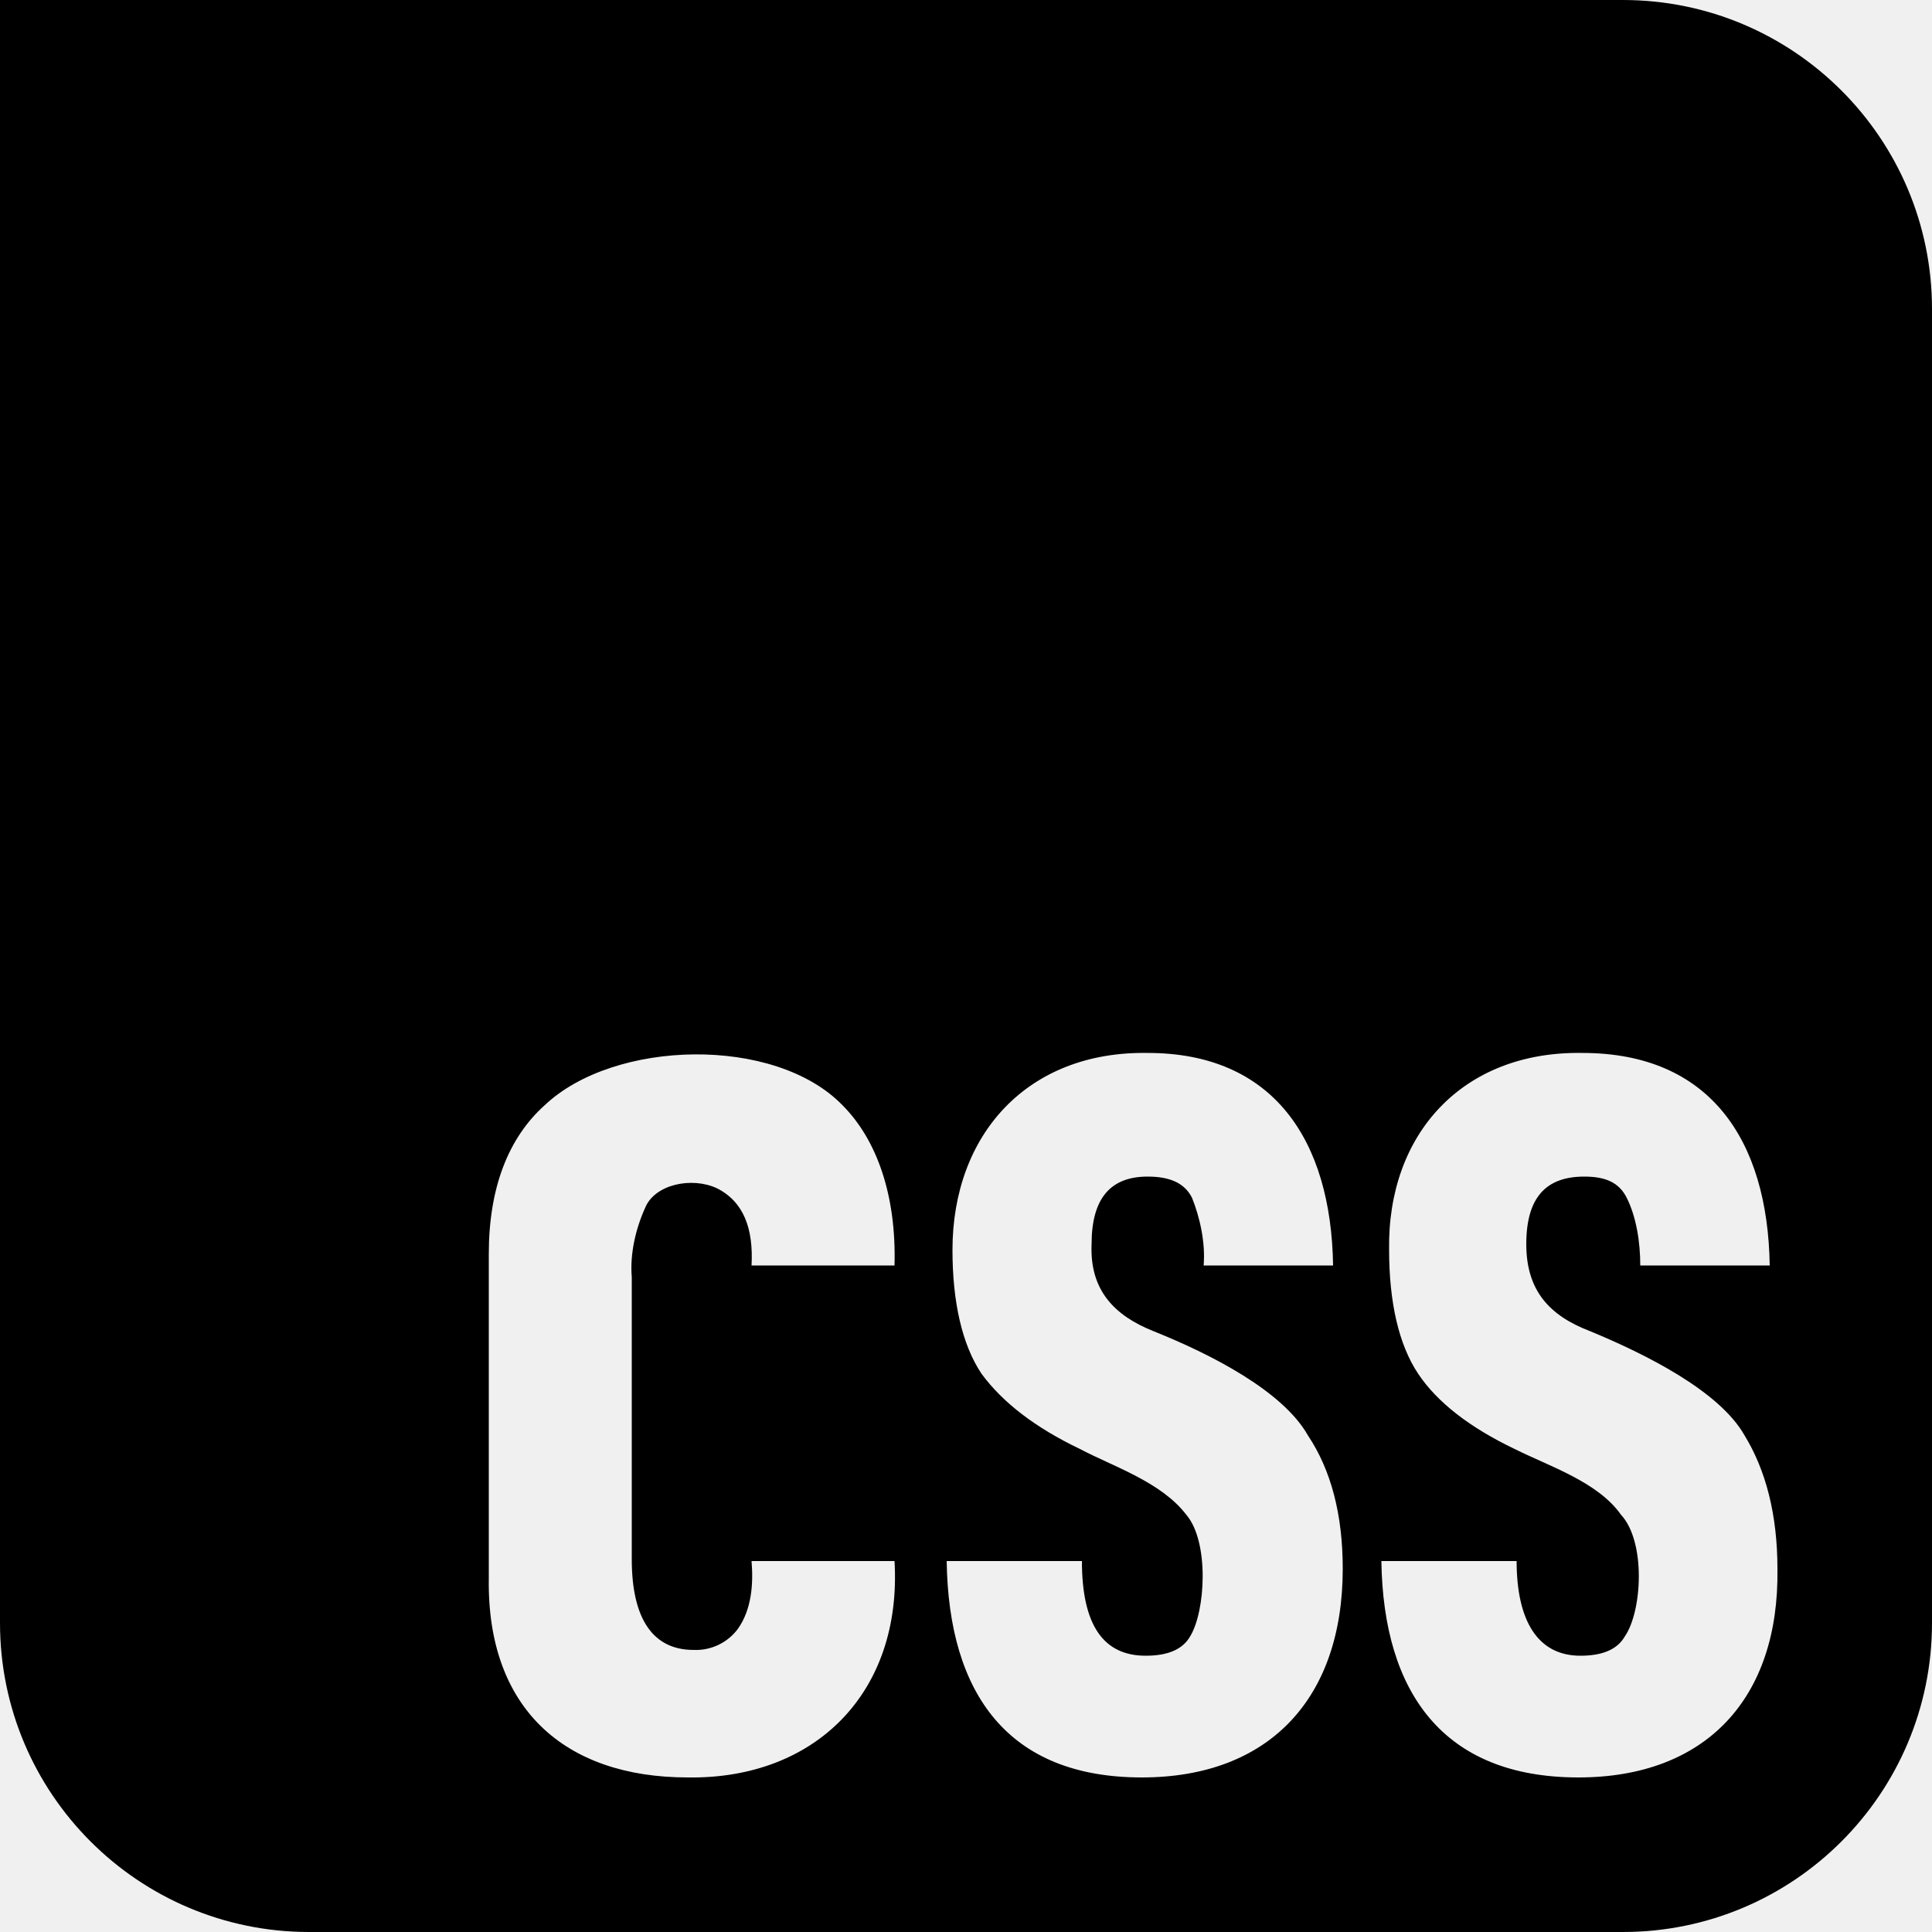
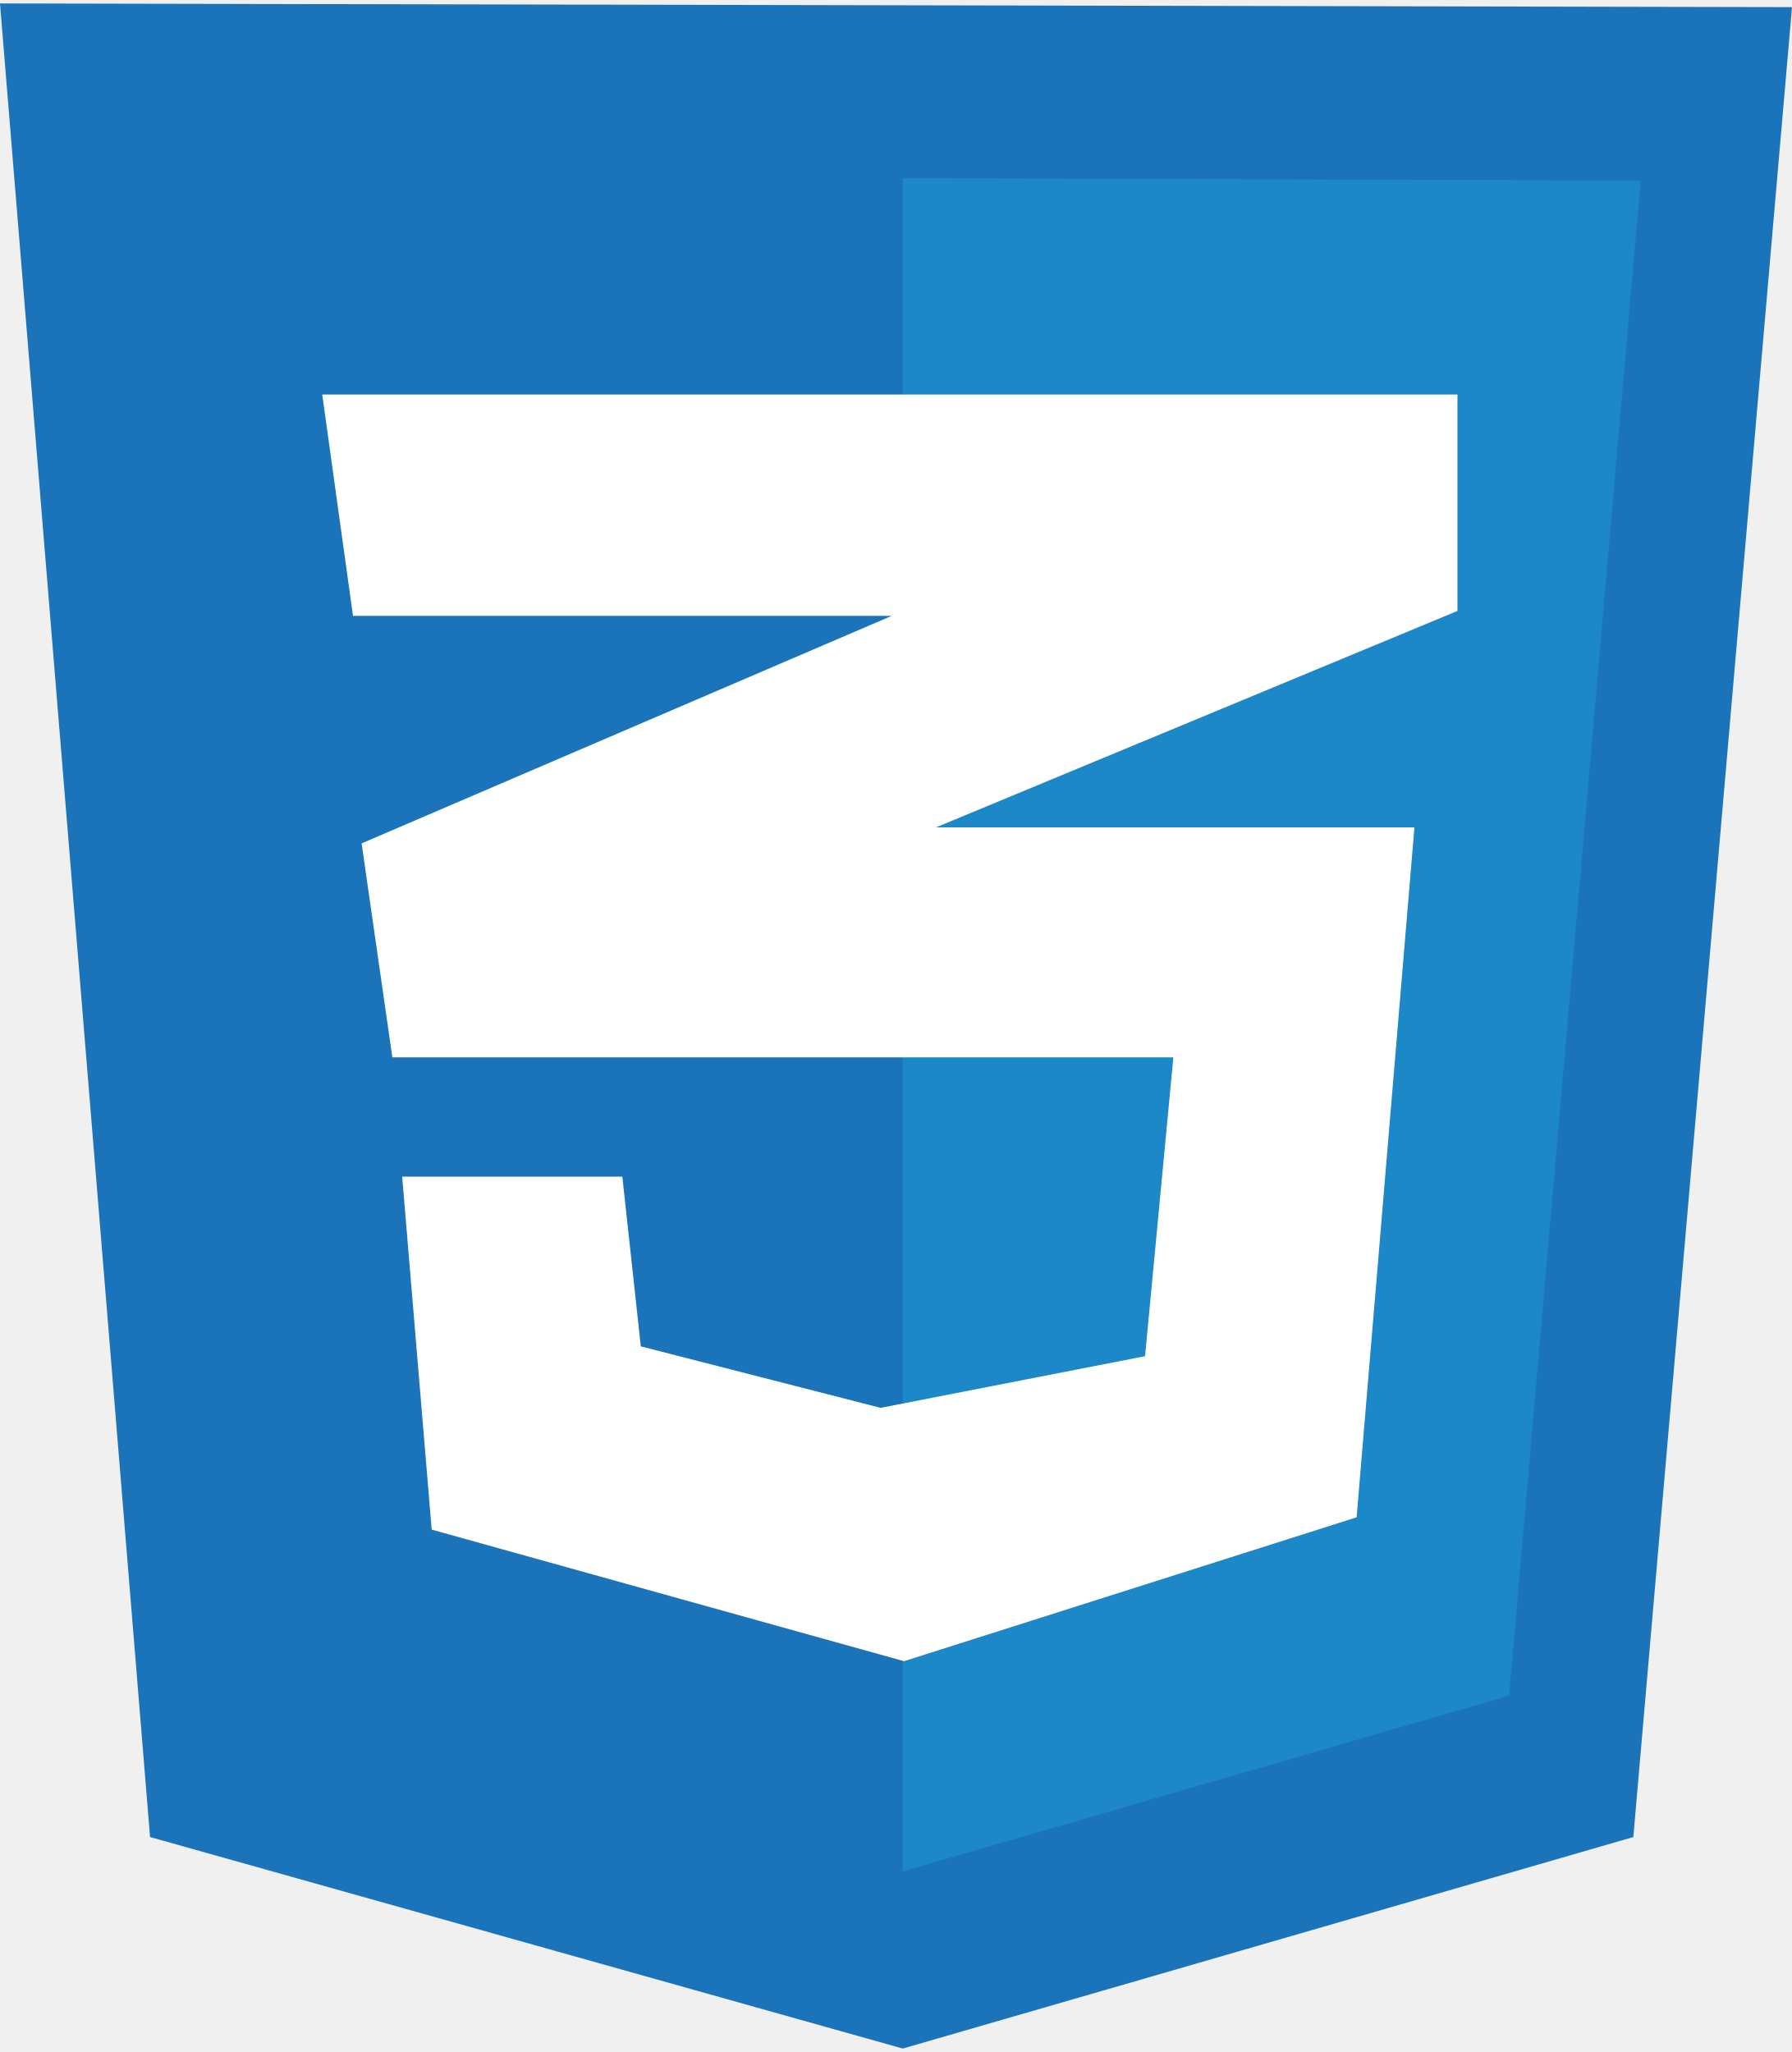
- <svg xmlns="http://www.w3.org/2000/svg" role="img" viewBox="0 0 24 24">
-   <path d="M0 0v20.16A3.84 3.84 0 0 0 3.84 24h16.32A3.84 3.84 0 0 0 24 20.16V3.84A3.84 3.84 0 0 0 20.16 0Zm14.256 13.08c1.56 0 2.28 1.08 2.304 2.64h-1.608c.024-.288-.048-.6-.144-.84-.096-.192-.288-.264-.552-.264-.456 0-.696.264-.696.84-.024.576.288.888.768 1.08.72.288 1.608.744 1.92 1.296q.432.648.432 1.656c0 1.608-.912 2.592-2.496 2.592-1.656 0-2.4-1.032-2.424-2.688h1.68c0 .792.264 1.176.792 1.176.264 0 .456-.072.552-.24.192-.312.24-1.176-.048-1.512-.312-.408-.912-.6-1.32-.816q-.828-.396-1.224-.936c-.24-.36-.36-.888-.36-1.536 0-1.44.936-2.472 2.424-2.448m5.4 0c1.584 0 2.304 1.08 2.328 2.64h-1.608c0-.288-.048-.6-.168-.84-.096-.192-.264-.264-.528-.264-.48 0-.72.264-.72.84s.288.888.792 1.08c.696.288 1.608.744 1.92 1.296.264.432.408.984.408 1.656.024 1.608-.888 2.592-2.472 2.592-1.68 0-2.424-1.056-2.448-2.688h1.68c0 .744.264 1.176.792 1.176.264 0 .456-.072.552-.24.216-.312.264-1.176-.048-1.512-.288-.408-.888-.6-1.32-.816-.552-.264-.96-.576-1.2-.936s-.36-.888-.36-1.536c-.024-1.44.912-2.472 2.4-2.448m-11.031.018c.711-.006 1.419.198 1.839.63.432.432.672 1.128.648 1.992H9.336c.024-.456-.096-.792-.432-.96-.312-.144-.768-.048-.888.24-.12.264-.192.576-.168.864v3.504c0 .744.264 1.128.768 1.128a.65.65 0 0 0 .552-.264c.168-.24.192-.552.168-.84h1.776c.096 1.632-.984 2.712-2.568 2.688-1.536 0-2.496-.864-2.472-2.472v-4.032c0-.816.24-1.44.696-1.848.432-.408 1.146-.624 1.857-.63" />
+ <svg xmlns="http://www.w3.org/2000/svg" fill="none" height="2500" width="2183" viewBox="0 0 124 141.53">
+   <path d="M10.383 126.892L0 0l124 .255-10.979 126.637-50.553 14.638z" fill="#1b73ba" />
+   <path d="M62.468 129.275V12.085l51.064.17-9.106 104.85z" fill="#1c88c7" />
+   <path d="M100.851 27.064H22.298l2.128 15.318h37.276l-36.68 15.745 2.127 14.808h54.043l-1.958 20.68-18.298 3.575-16.595-4.255-1.277-11.745H27.83l2.042 24.426 32.681 9.106 31.32-9.957 4-47.745H64.765l36.085-14.978z" fill="#fff" />
</svg>
